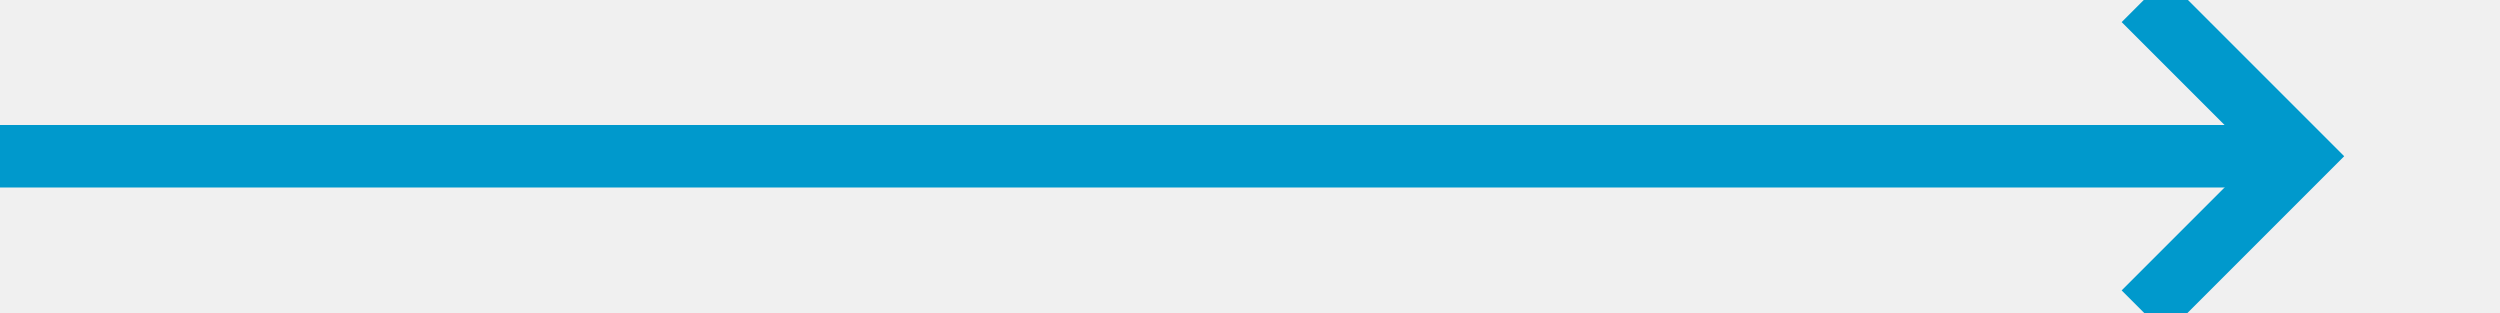
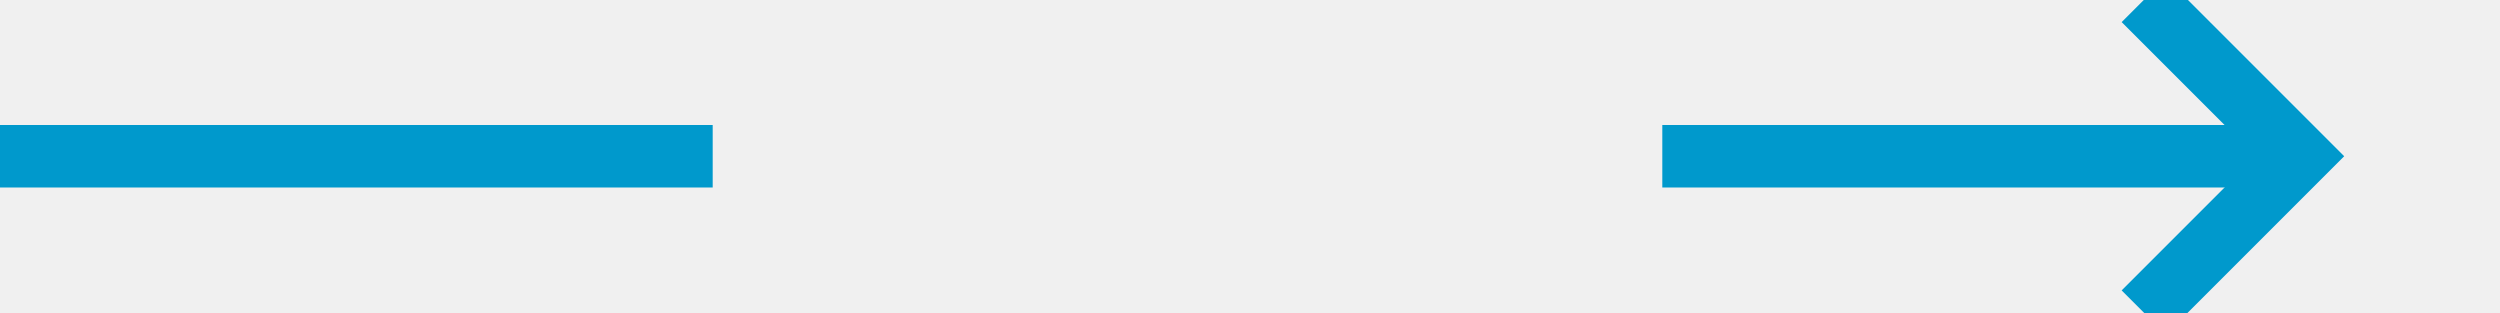
- <svg xmlns="http://www.w3.org/2000/svg" version="1.1" width="80px" height="10px" preserveAspectRatio="xMinYMid meet" viewBox="192 470  80 8">
-   <path d="M 192 474  L 265 474  " stroke-width="2" stroke="#0099cc" fill="none" />
-   <path d="M 259.893 469.707  L 264.186 474  L 259.893 478.293  L 261.307 479.707  L 266.307 474.707  L 267.014 474  L 266.307 473.293  L 261.307 468.293  L 259.893 469.707  Z " fill-rule="nonzero" fill="#0099cc" stroke="none" />
+ <svg xmlns="http://www.w3.org/2000/svg" version="1.1" width="80px" height="10px" preserveAspectRatio="xMinYMid meet" viewBox="192 252  80 8">
+   <defs>
+     <mask fill="white" id="clip72">
+       <path d="M 214.806 243  L 245.194 243  L 245.194 268  L 214.806 268  Z M 192 243  L 277 243  L 277 268  L 192 268  Z " fill-rule="evenodd" />
+     </mask>
+   </defs>
+   <path d="M 214.806 256  L 192 256  M 245.194 256  L 265 256  " stroke-width="2" stroke="#0099cc" fill="none" />
+   <path d="M 259.893 251.707  L 264.186 256  L 259.893 260.293  L 261.307 261.707  L 266.307 256.707  L 267.014 256  L 266.307 255.293  L 261.307 250.293  L 259.893 251.707  Z " fill-rule="nonzero" fill="#0099cc" stroke="none" mask="url(#clip72)" />
</svg>
